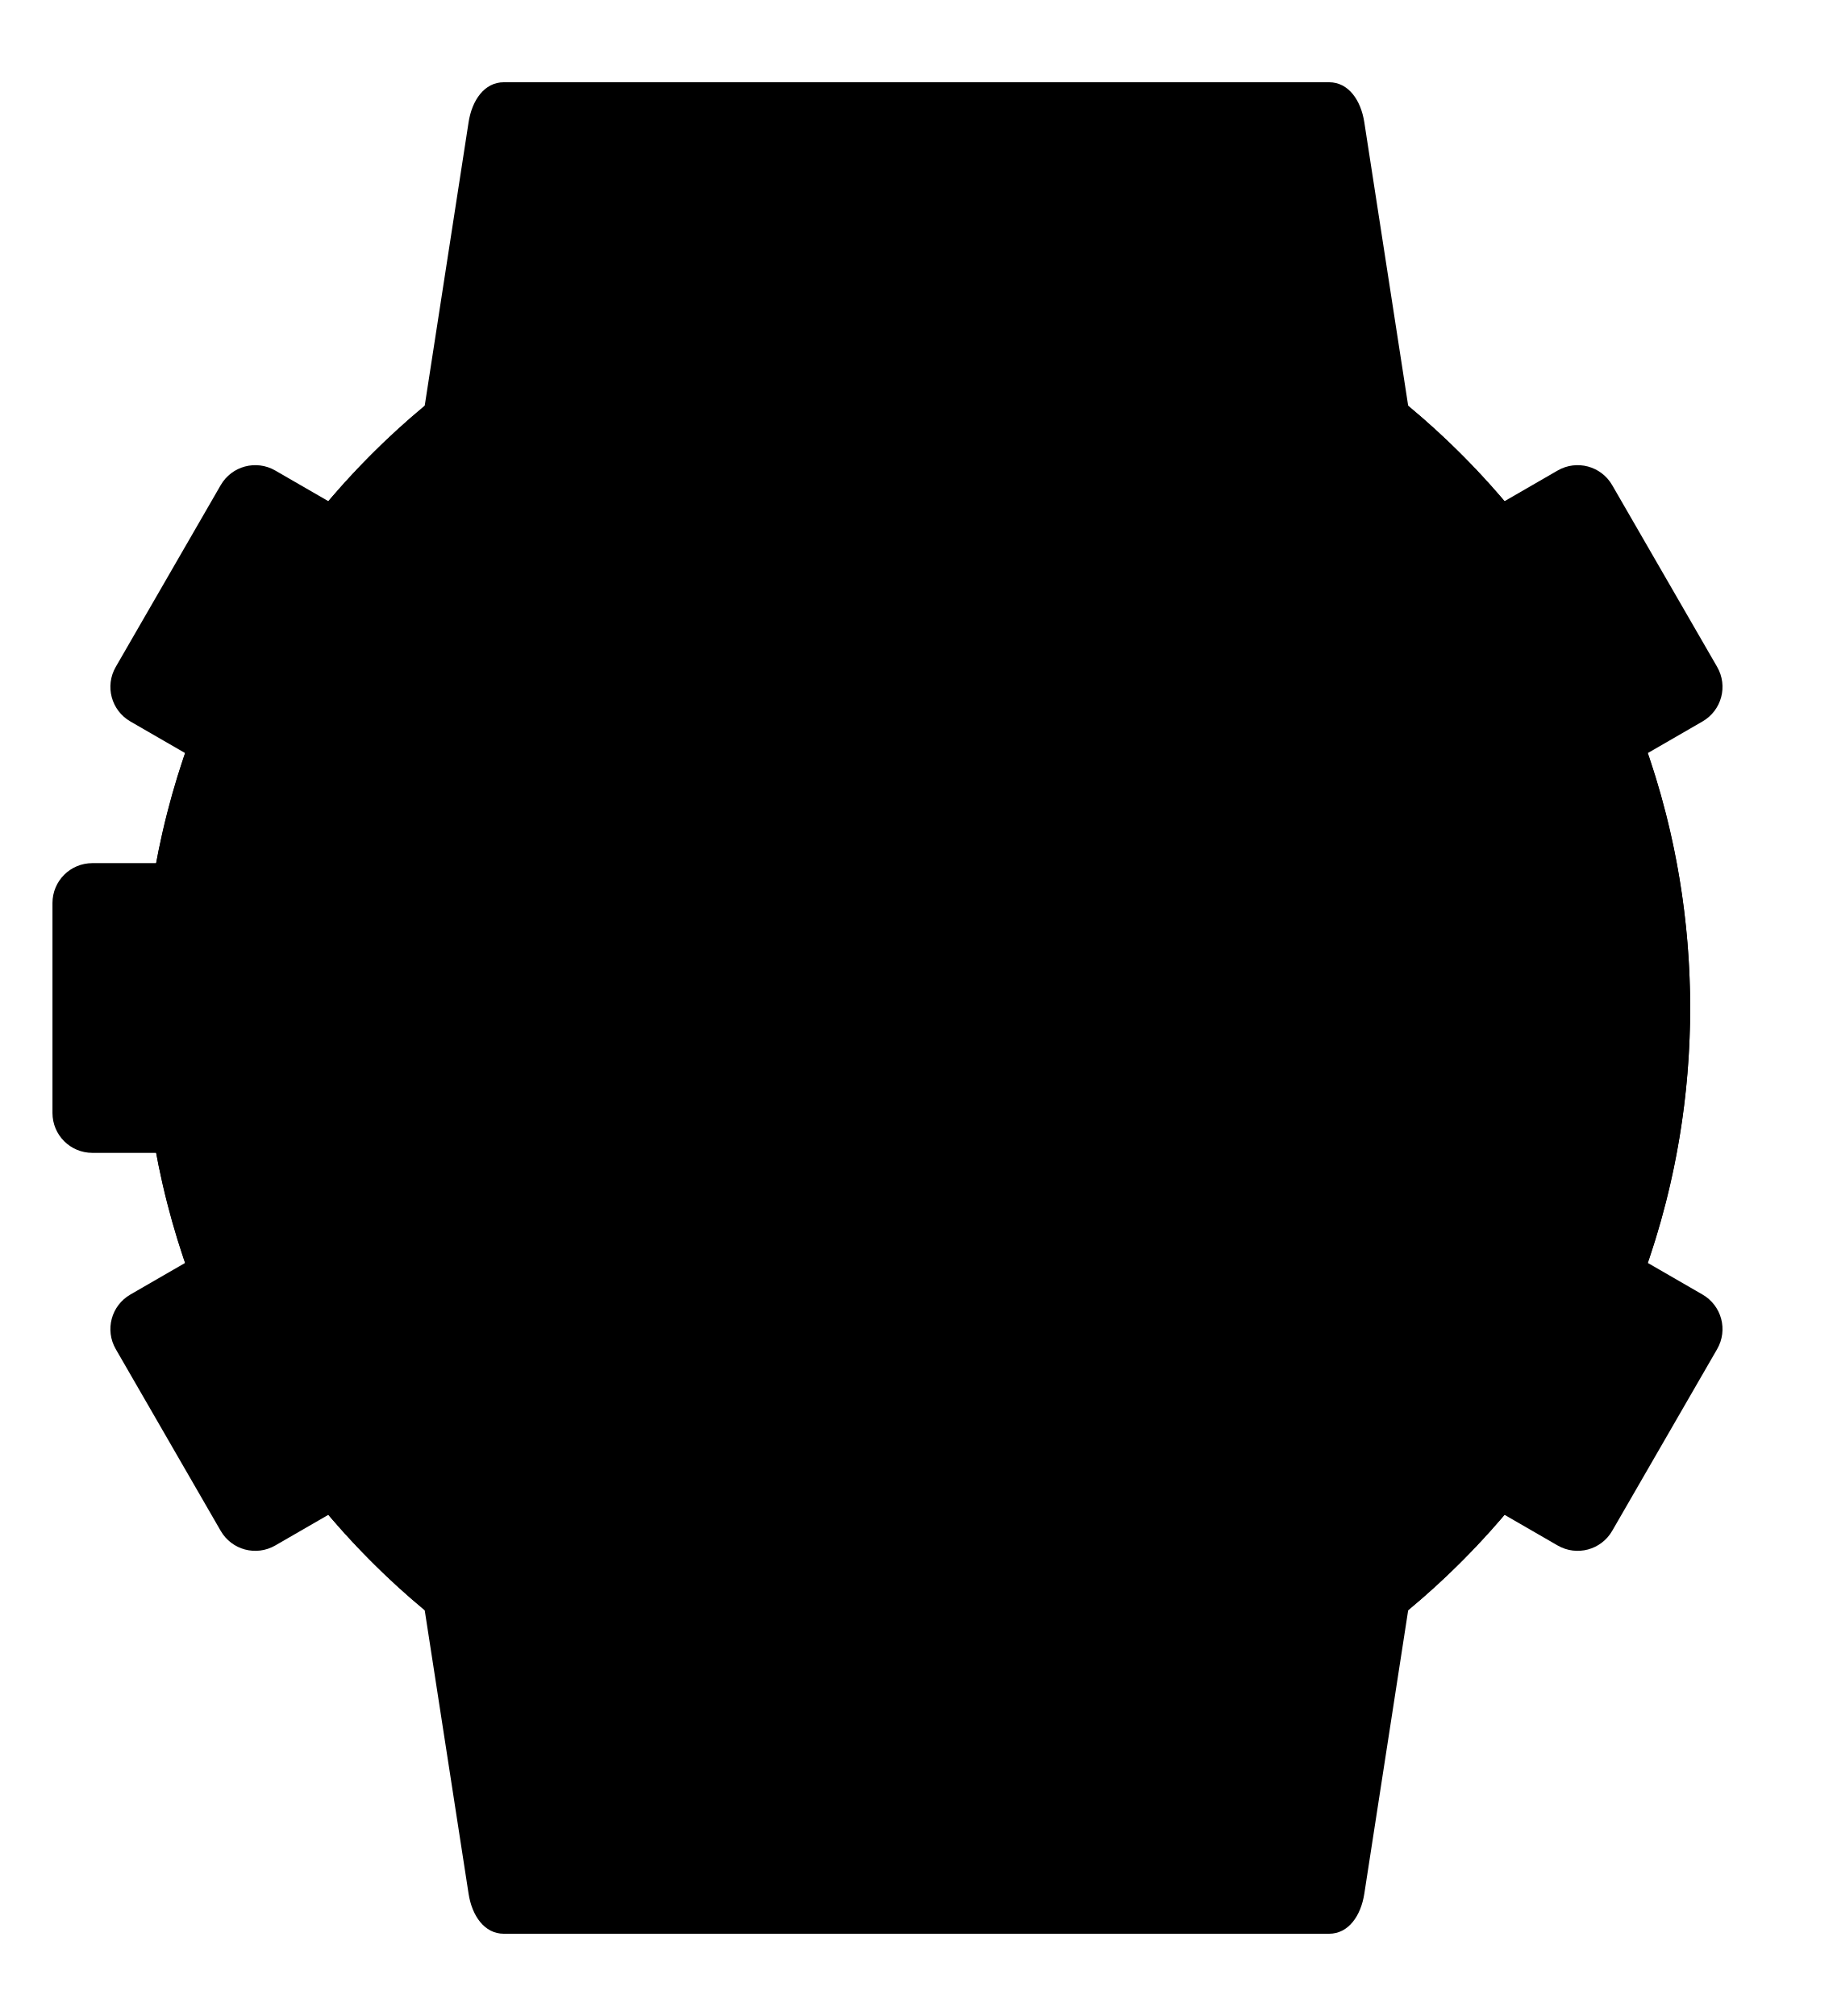
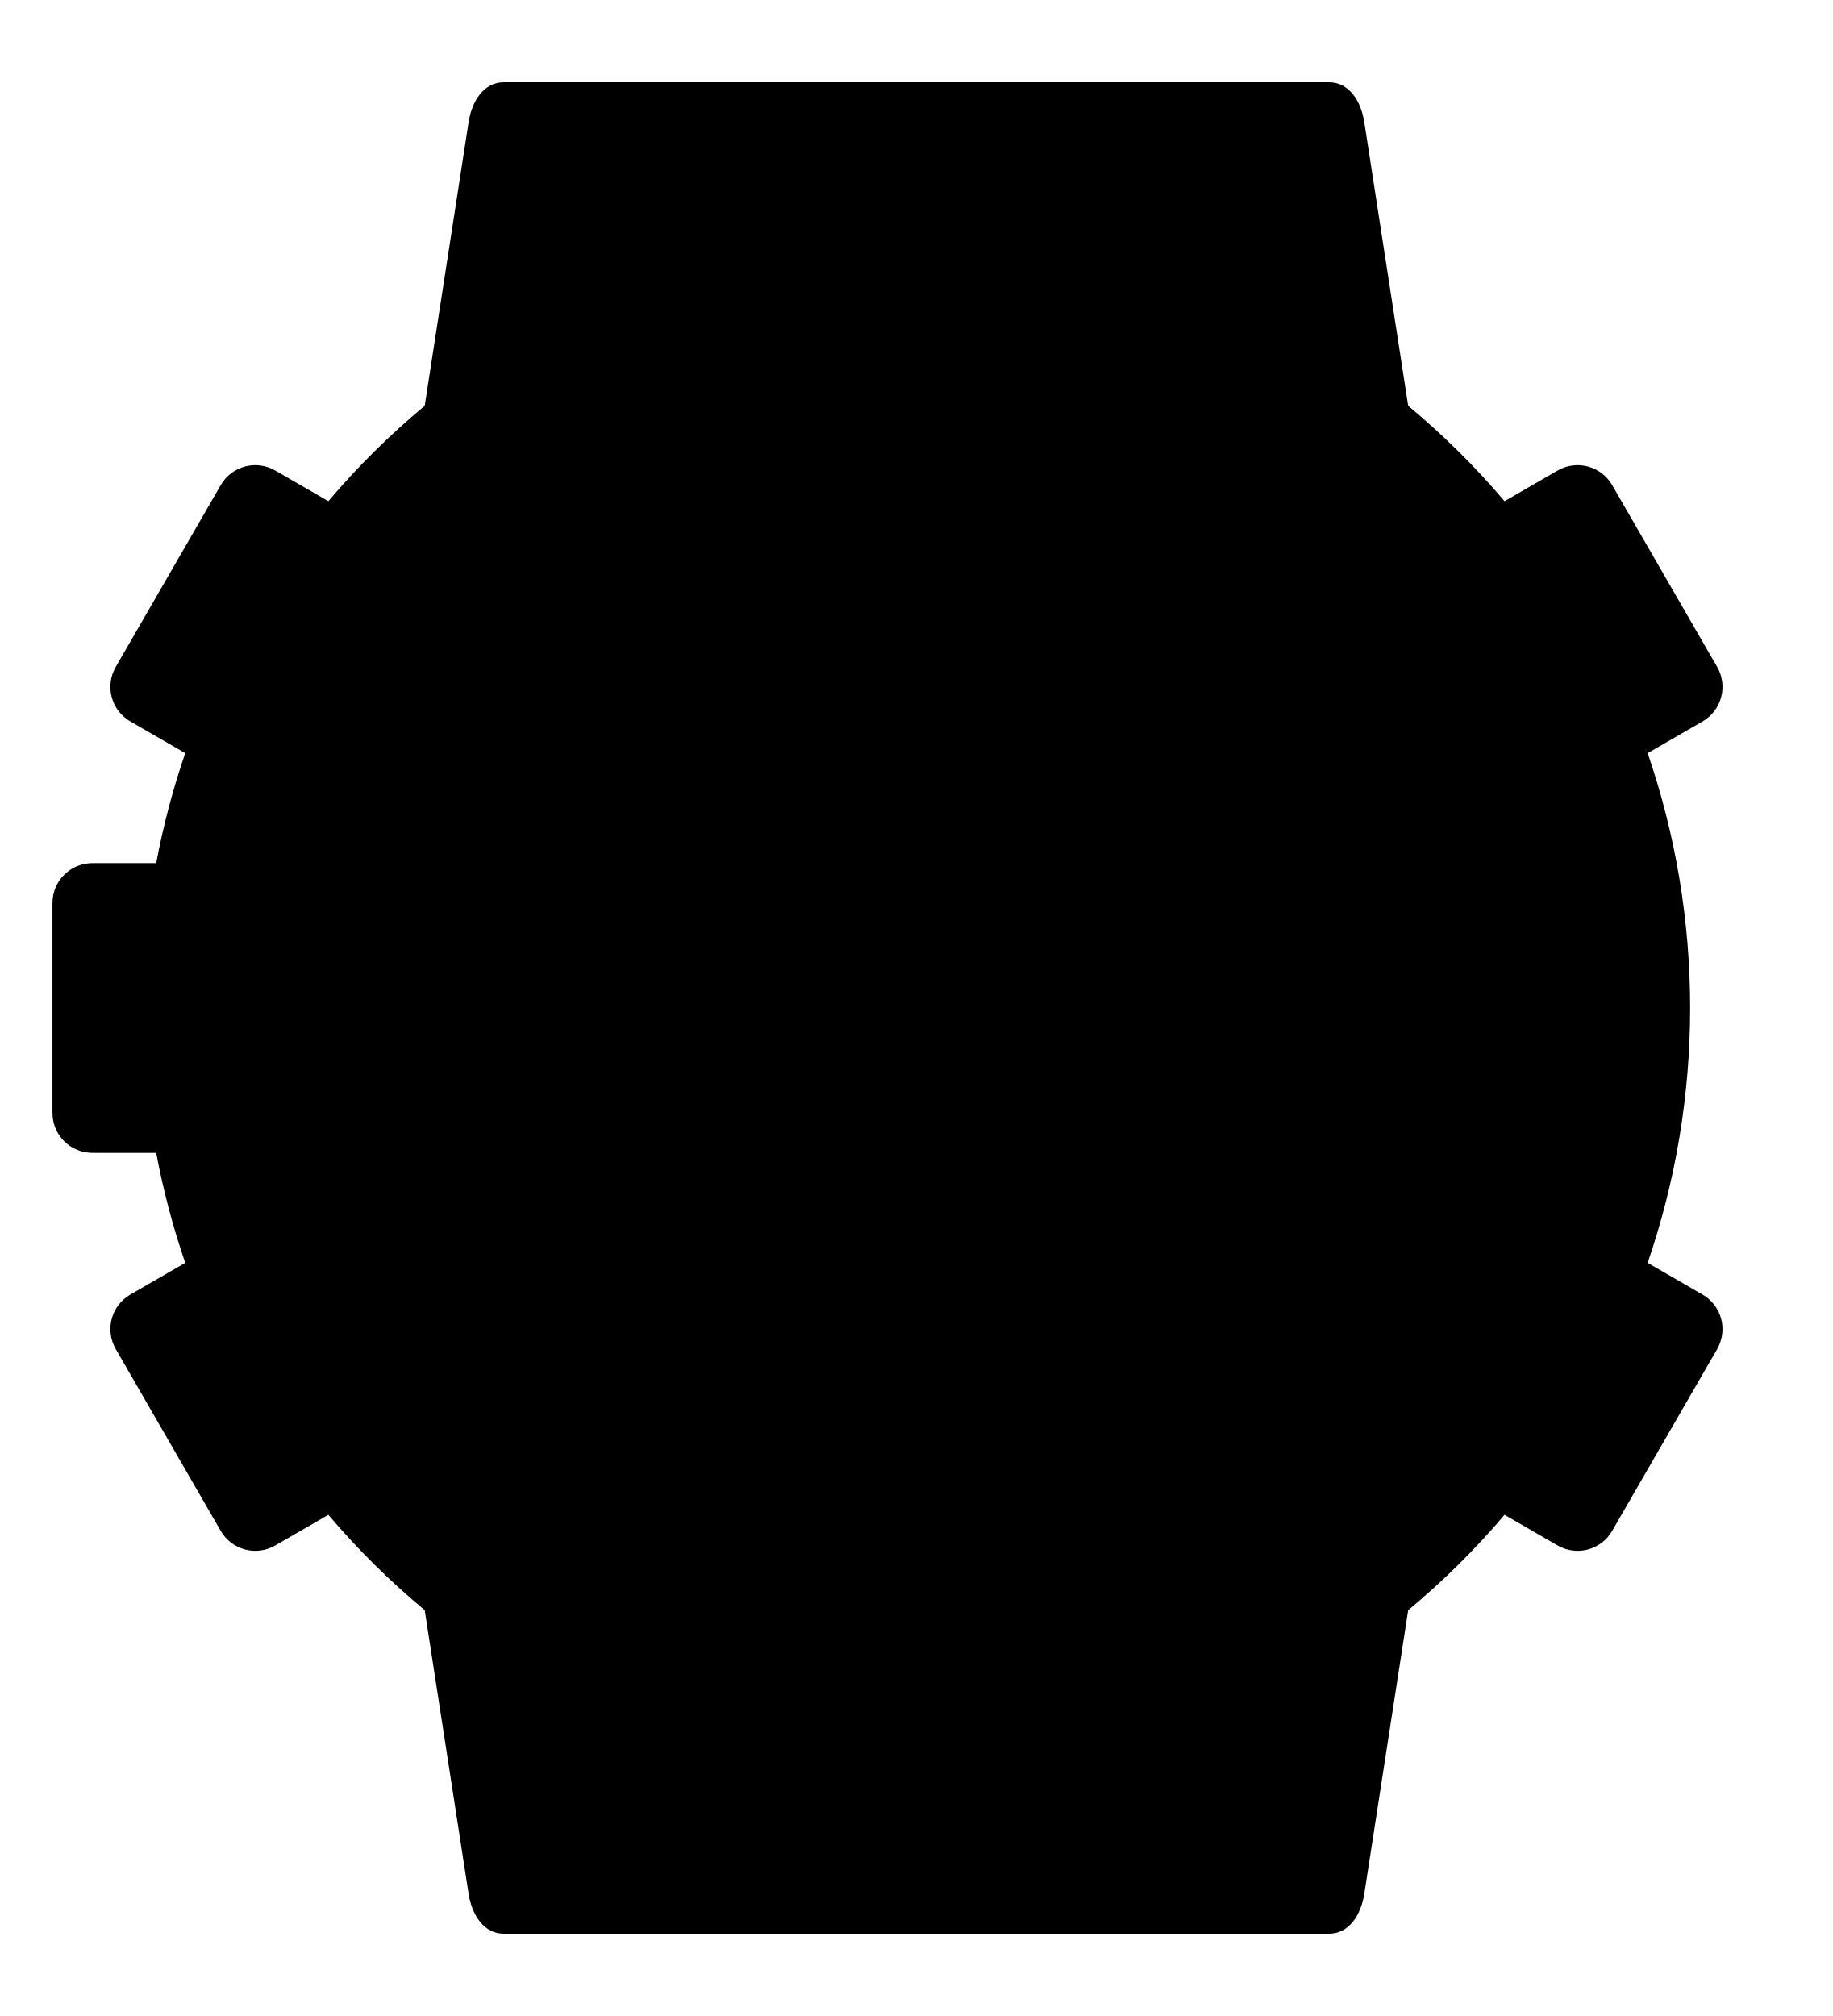
<svg xmlns="http://www.w3.org/2000/svg" viewBox="0 0 229.25 252.16" version="1.1" width="229.25" height="252.16">
-   <g id="g43">
+   <g>
    <path d="M 63.018 10.287 C 60.575 10.287 59.033 12.552 58.609 15.287 L 53.119 50.762 A 96.772 97.557 0 0 0 41.068 62.688 L 34.432 58.855 C 32.033 57.47 28.987 58.287 27.602 60.686 L 14.48 83.412 C 13.095 85.811 13.912 88.857 16.311 90.242 L 23.166 94.201 A 96.772 97.557 0 0 0 19.537 107.959 L 11.562 107.959 C 8.793 107.959 6.562 110.189 6.562 112.959 L 6.562 139.201 C 6.562 141.971 8.793 144.201 11.562 144.201 L 19.537 144.201 A 96.772 97.557 0 0 0 23.166 157.959 L 16.311 161.918 C 13.912 163.303 13.095 166.349 14.48 168.748 L 27.602 191.475 C 28.987 193.874 32.033 194.69 34.432 193.305 L 41.068 189.473 A 96.772 97.557 0 0 0 53.119 201.396 L 58.609 236.873 C 59.033 239.608 60.575 241.873 63.018 241.873 L 166.232 241.873 C 168.675 241.873 170.217 239.608 170.641 236.873 L 176.131 201.398 A 96.772 97.557 0 0 0 188.182 189.473 L 194.818 193.305 C 197.217 194.69 200.263 193.874 201.648 191.475 L 214.771 168.748 C 216.156 166.349 215.338 163.303 212.939 161.918 L 206.084 157.959 A 96.772 97.557 0 0 0 211.396 126.08 A 96.772 97.557 0 0 0 206.084 94.201 L 212.939 90.242 C 215.338 88.857 216.156 85.811 214.771 83.412 L 201.648 60.686 C 200.263 58.287 197.217 57.47 194.818 58.855 L 188.182 62.688 A 96.772 97.557 0 0 0 176.131 50.762 L 170.641 15.287 C 170.217 12.552 168.675 10.287 166.232 10.287 L 63.018 10.287 z " />
-     <path d="M 211.397,126.08 A 96.772,97.557 0 0 1 114.625,223.637 96.772,97.557 0 0 1 17.853,126.08 96.772,97.557 0 0 1 114.625,28.523 96.772,97.557 0 0 1 211.397,126.08 Z" />
+     <path style="fill: none;" d="M 211.397,126.08 A 96.772,97.557 0 0 1 114.625,223.637 96.772,97.557 0 0 1 17.853,126.08 96.772,97.557 0 0 1 114.625,28.523 96.772,97.557 0 0 1 211.397,126.08 Z" />
  </g>
</svg>
